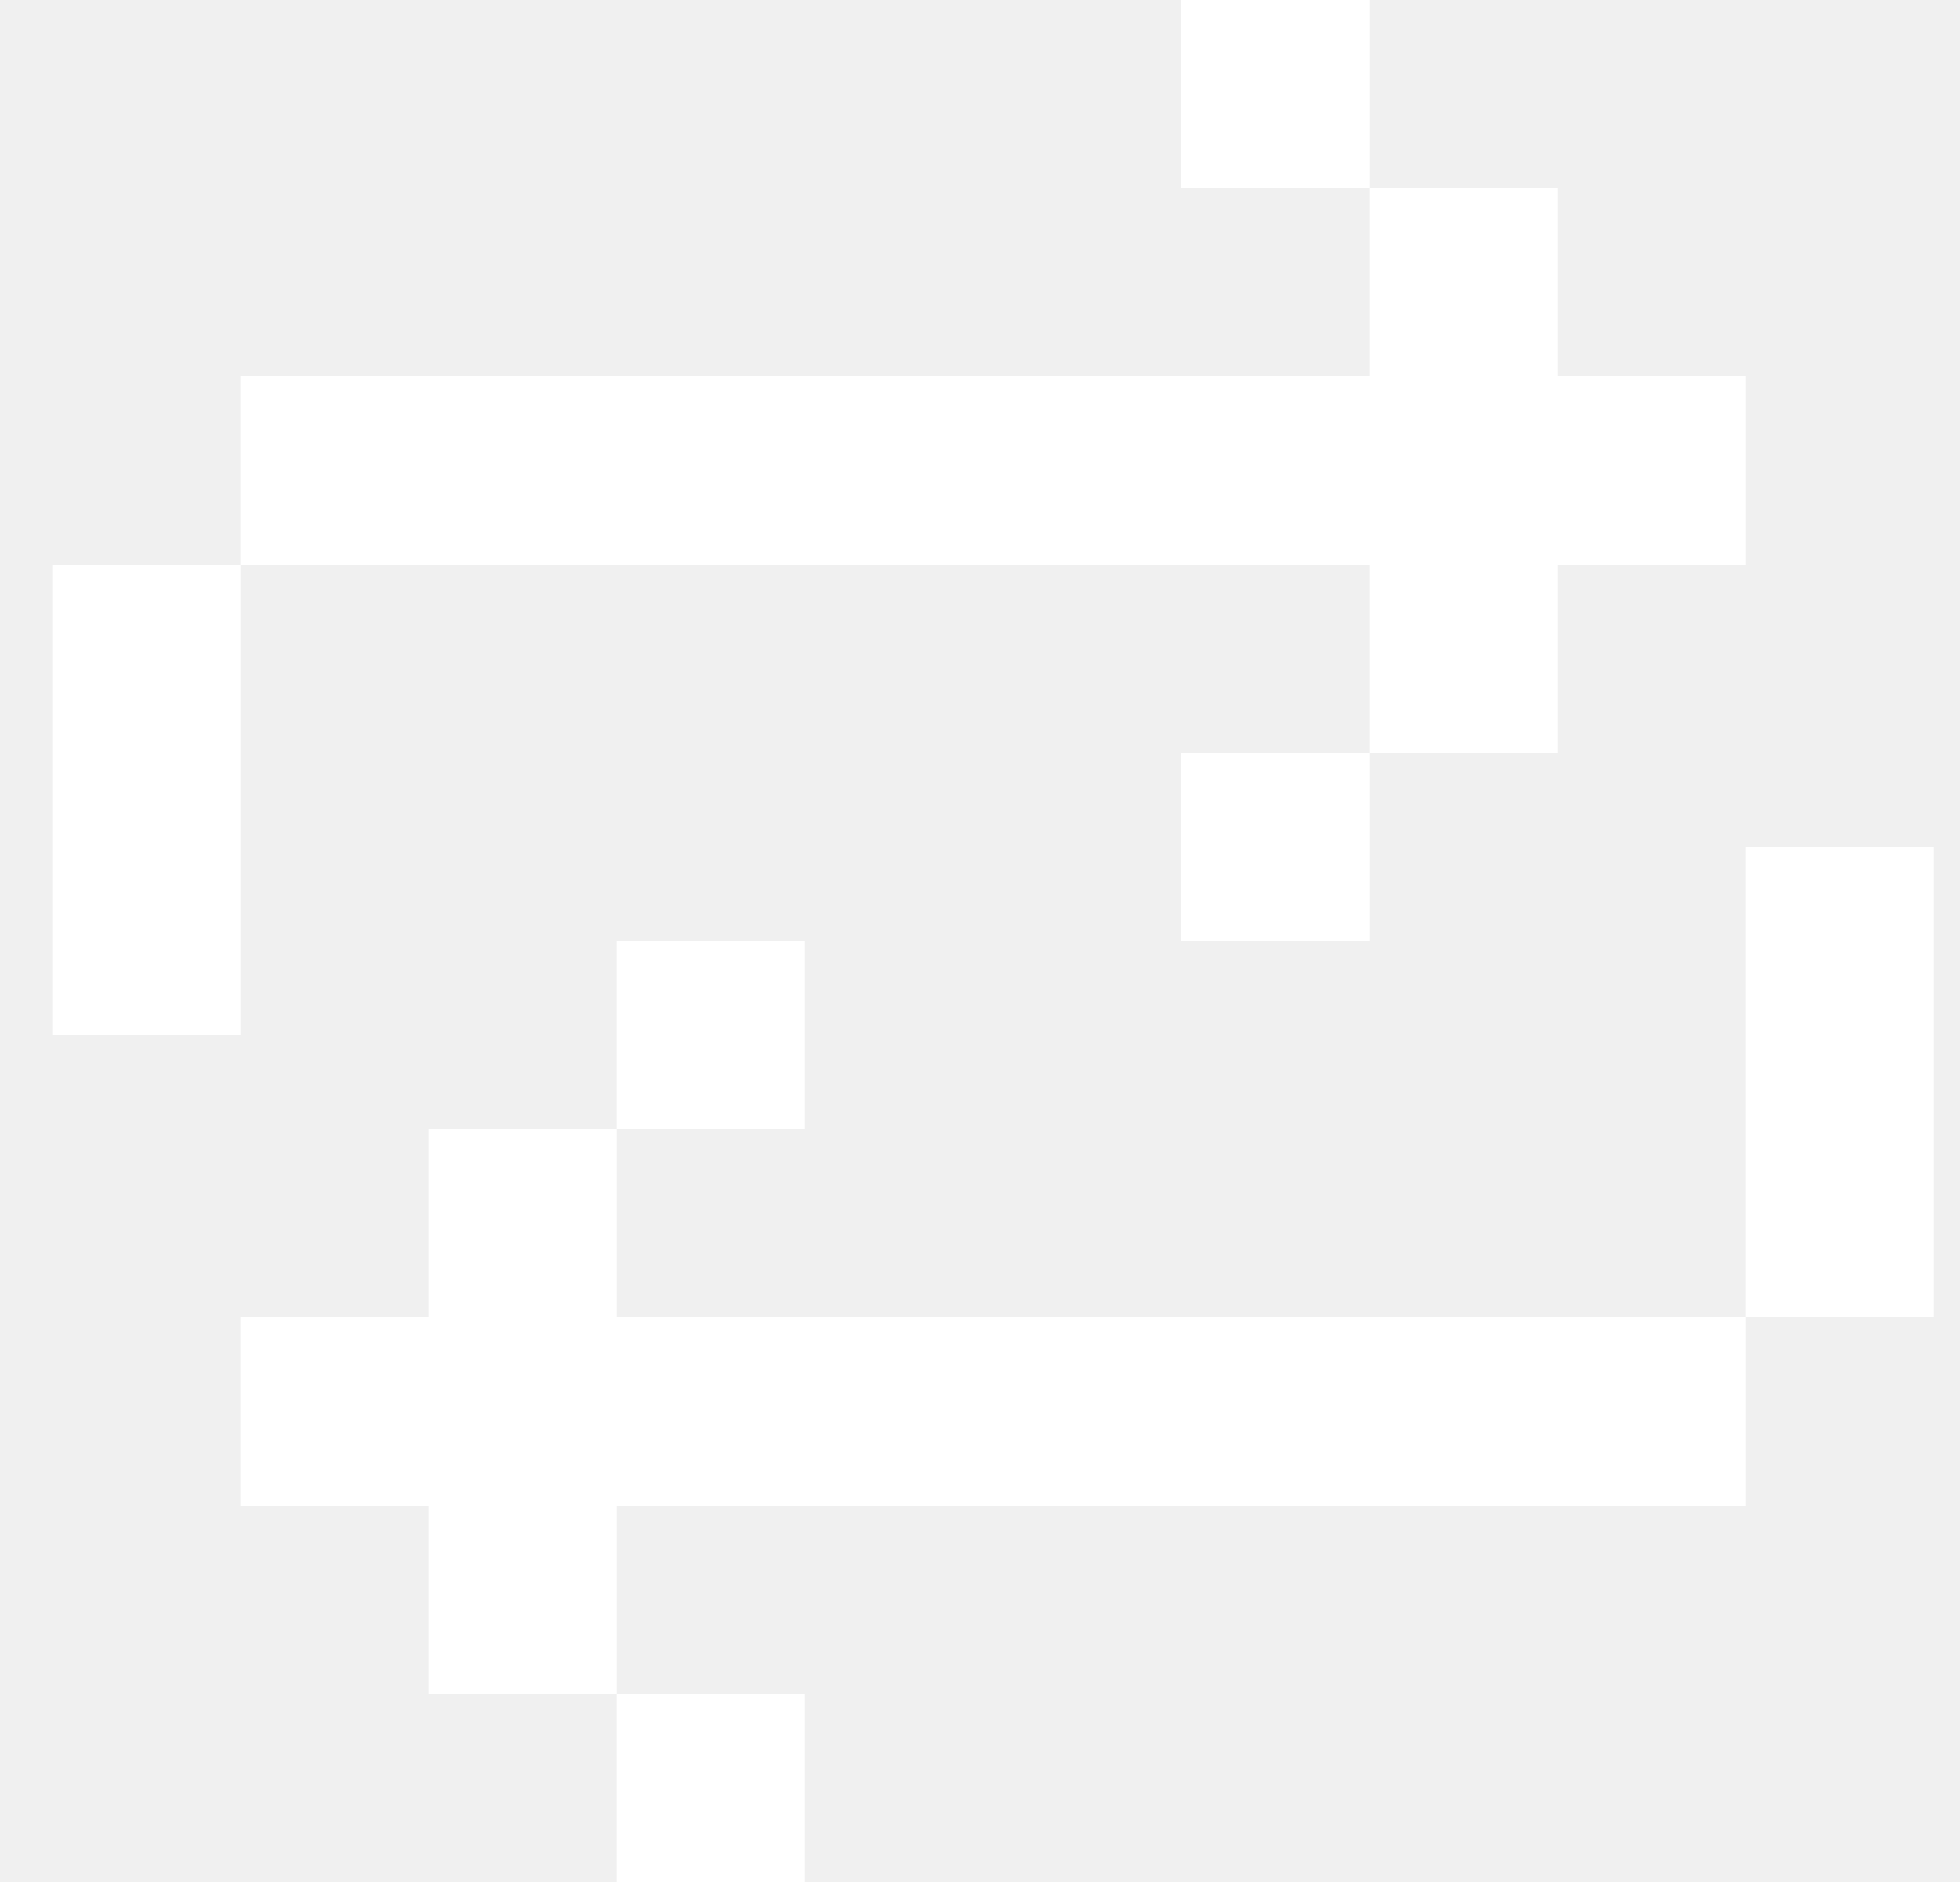
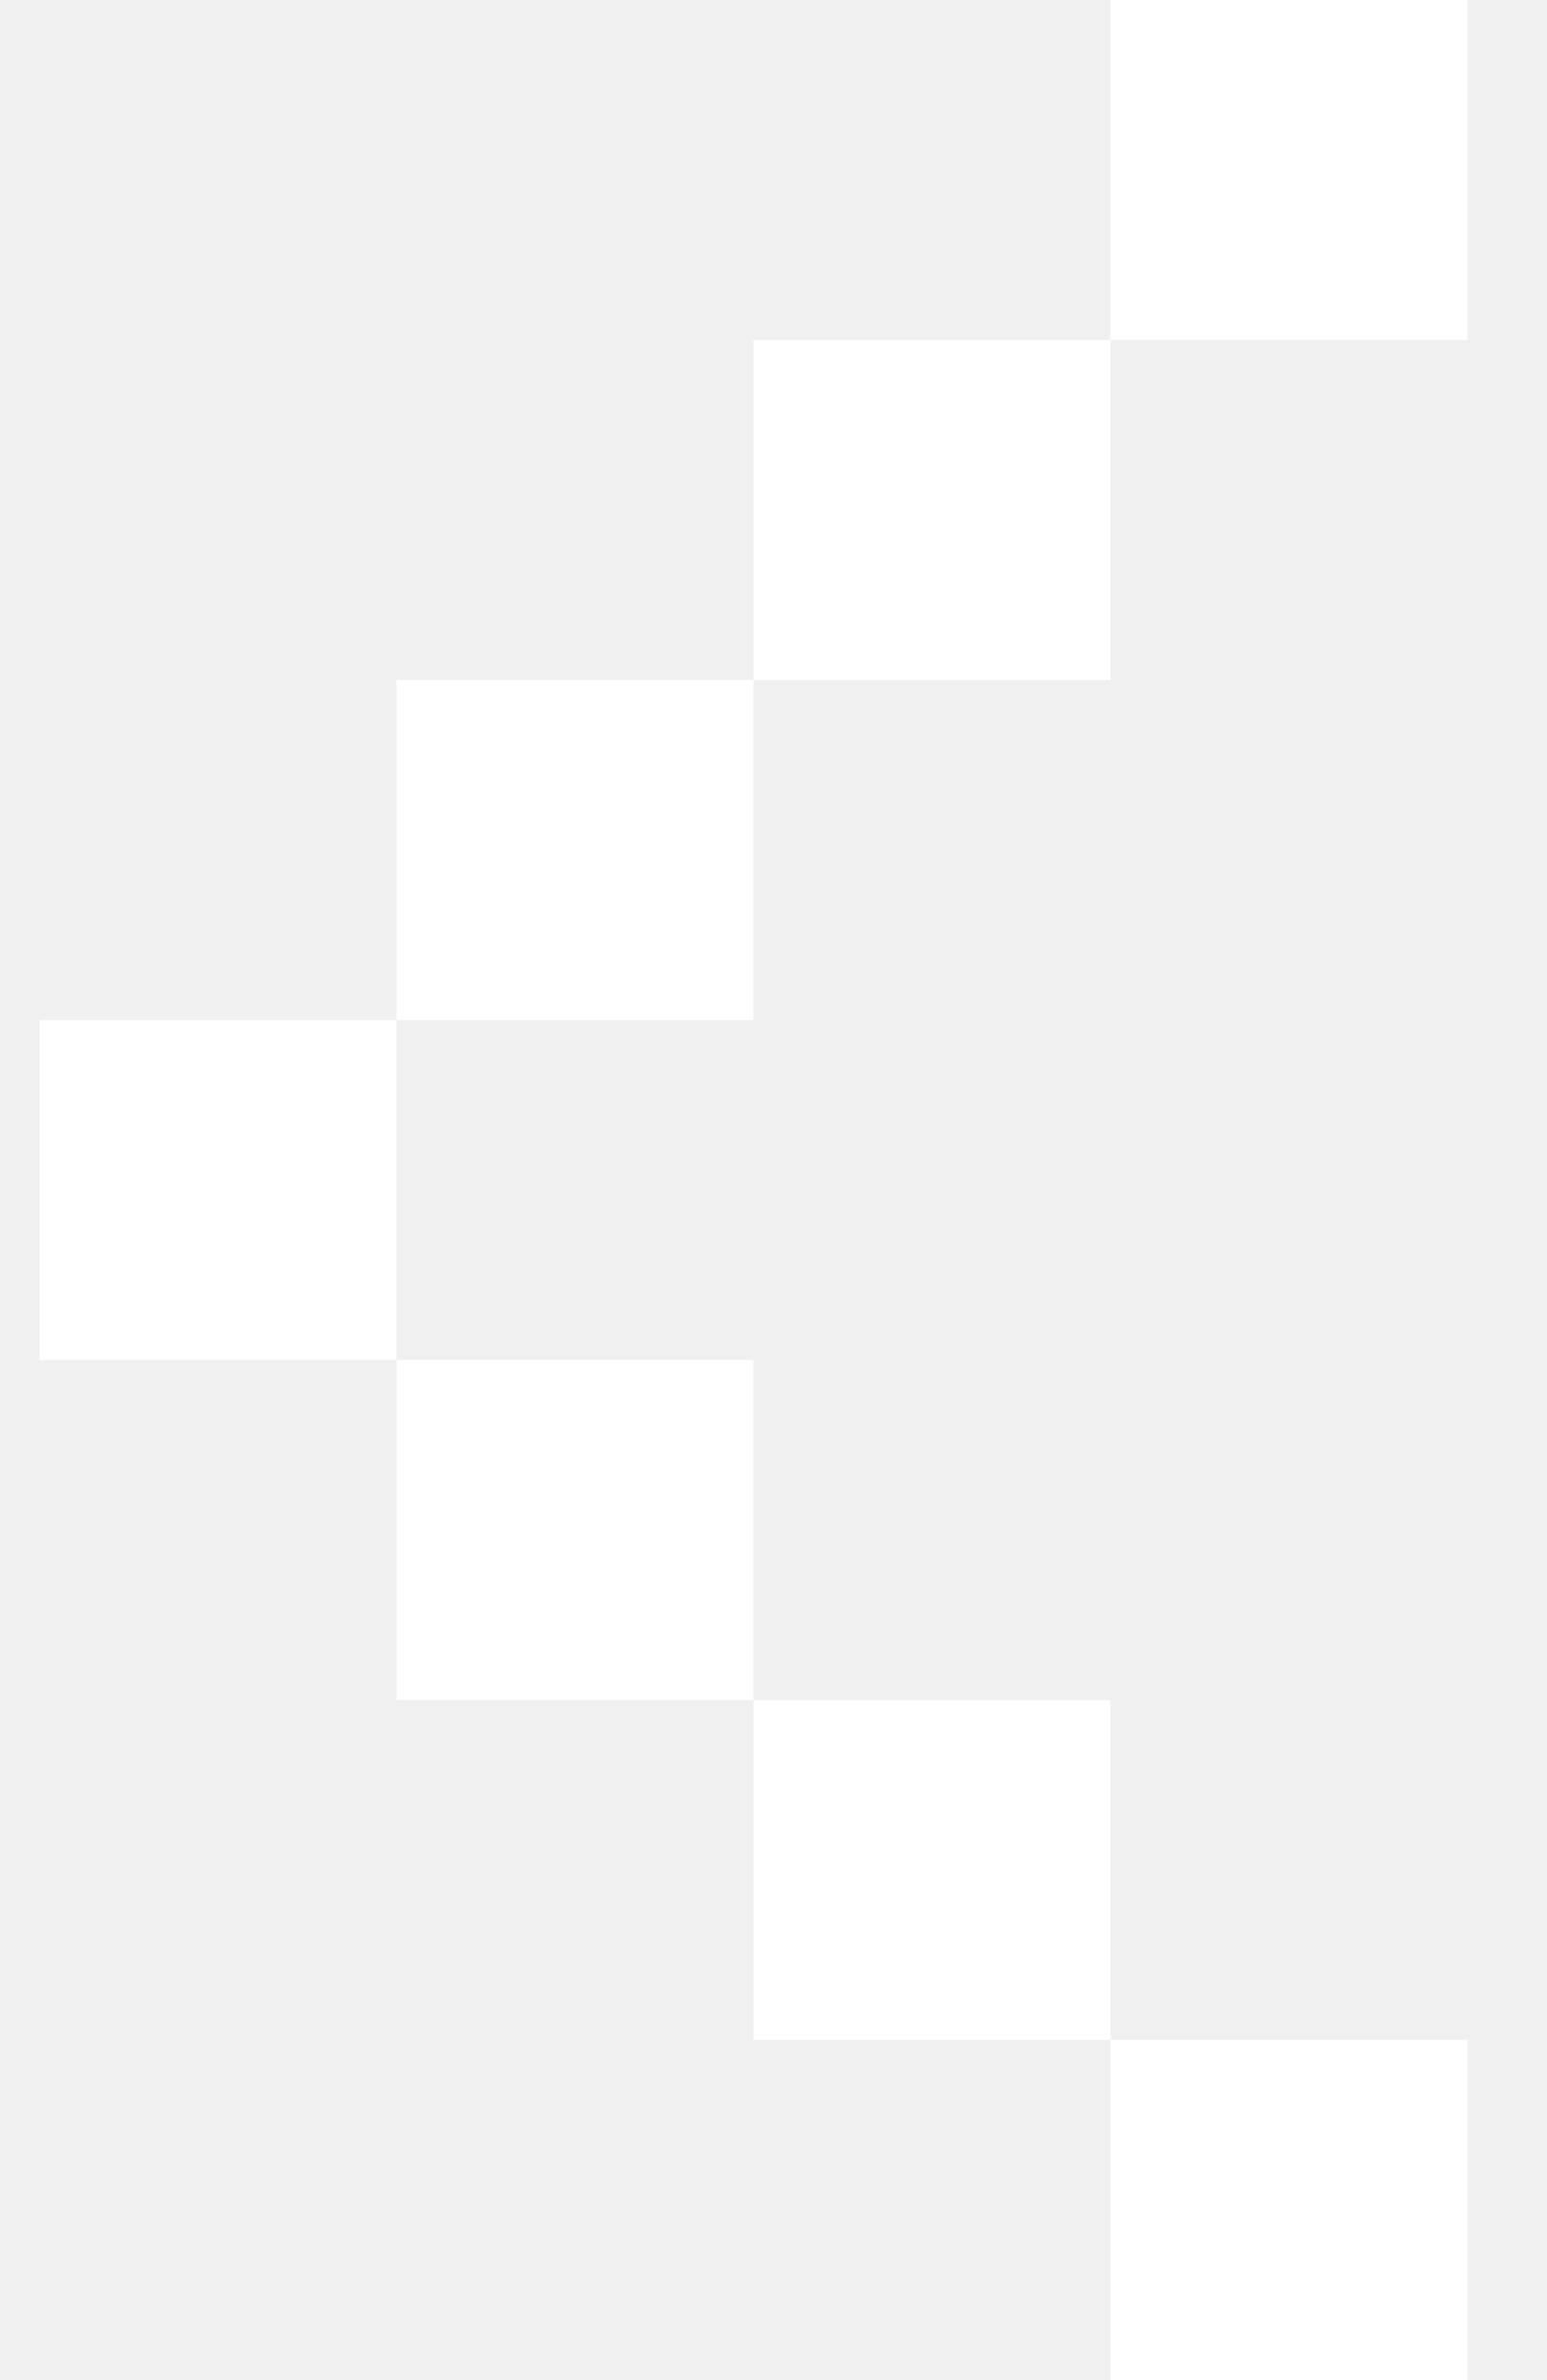
- <svg xmlns="http://www.w3.org/2000/svg" width="25" height="24" viewBox="0 0 25 24" fill="none">
-   <path d="M17.467 0H15.067V2.4H17.467V4.8H3.067V7.2H0.667V13.2H3.067V7.2H17.467V9.6H15.067V12H17.467V9.6H19.867V7.2H22.267V4.8H19.867V2.4H17.467V0ZM5.467 21.6H7.867V24H10.267V21.6H7.867V19.2H22.267V16.8H24.667V10.8H22.267V16.8H7.867V14.4H10.267V12H7.867V14.4H5.467V16.8H3.067V19.2H5.467V21.6Z" fill="white" />
+ <svg xmlns="http://www.w3.org/2000/svg" width="13" height="20" viewBox="0 0 13 20" fill="none">
+   <path d="M12.332 0V2.857H9.332V0H12.332ZM6.332 5.714V2.857H9.332V5.714H6.332ZM3.332 8.571V5.714H6.332V8.571H3.332ZM3.332 11.429H0.332V8.571H3.332V11.429ZM6.332 14.286V11.429H3.332V14.286H6.332ZM6.332 14.286H9.332V17.143H6.332V14.286ZM12.332 20V17.143H9.332V20H12.332Z" fill="white" />
</svg>
